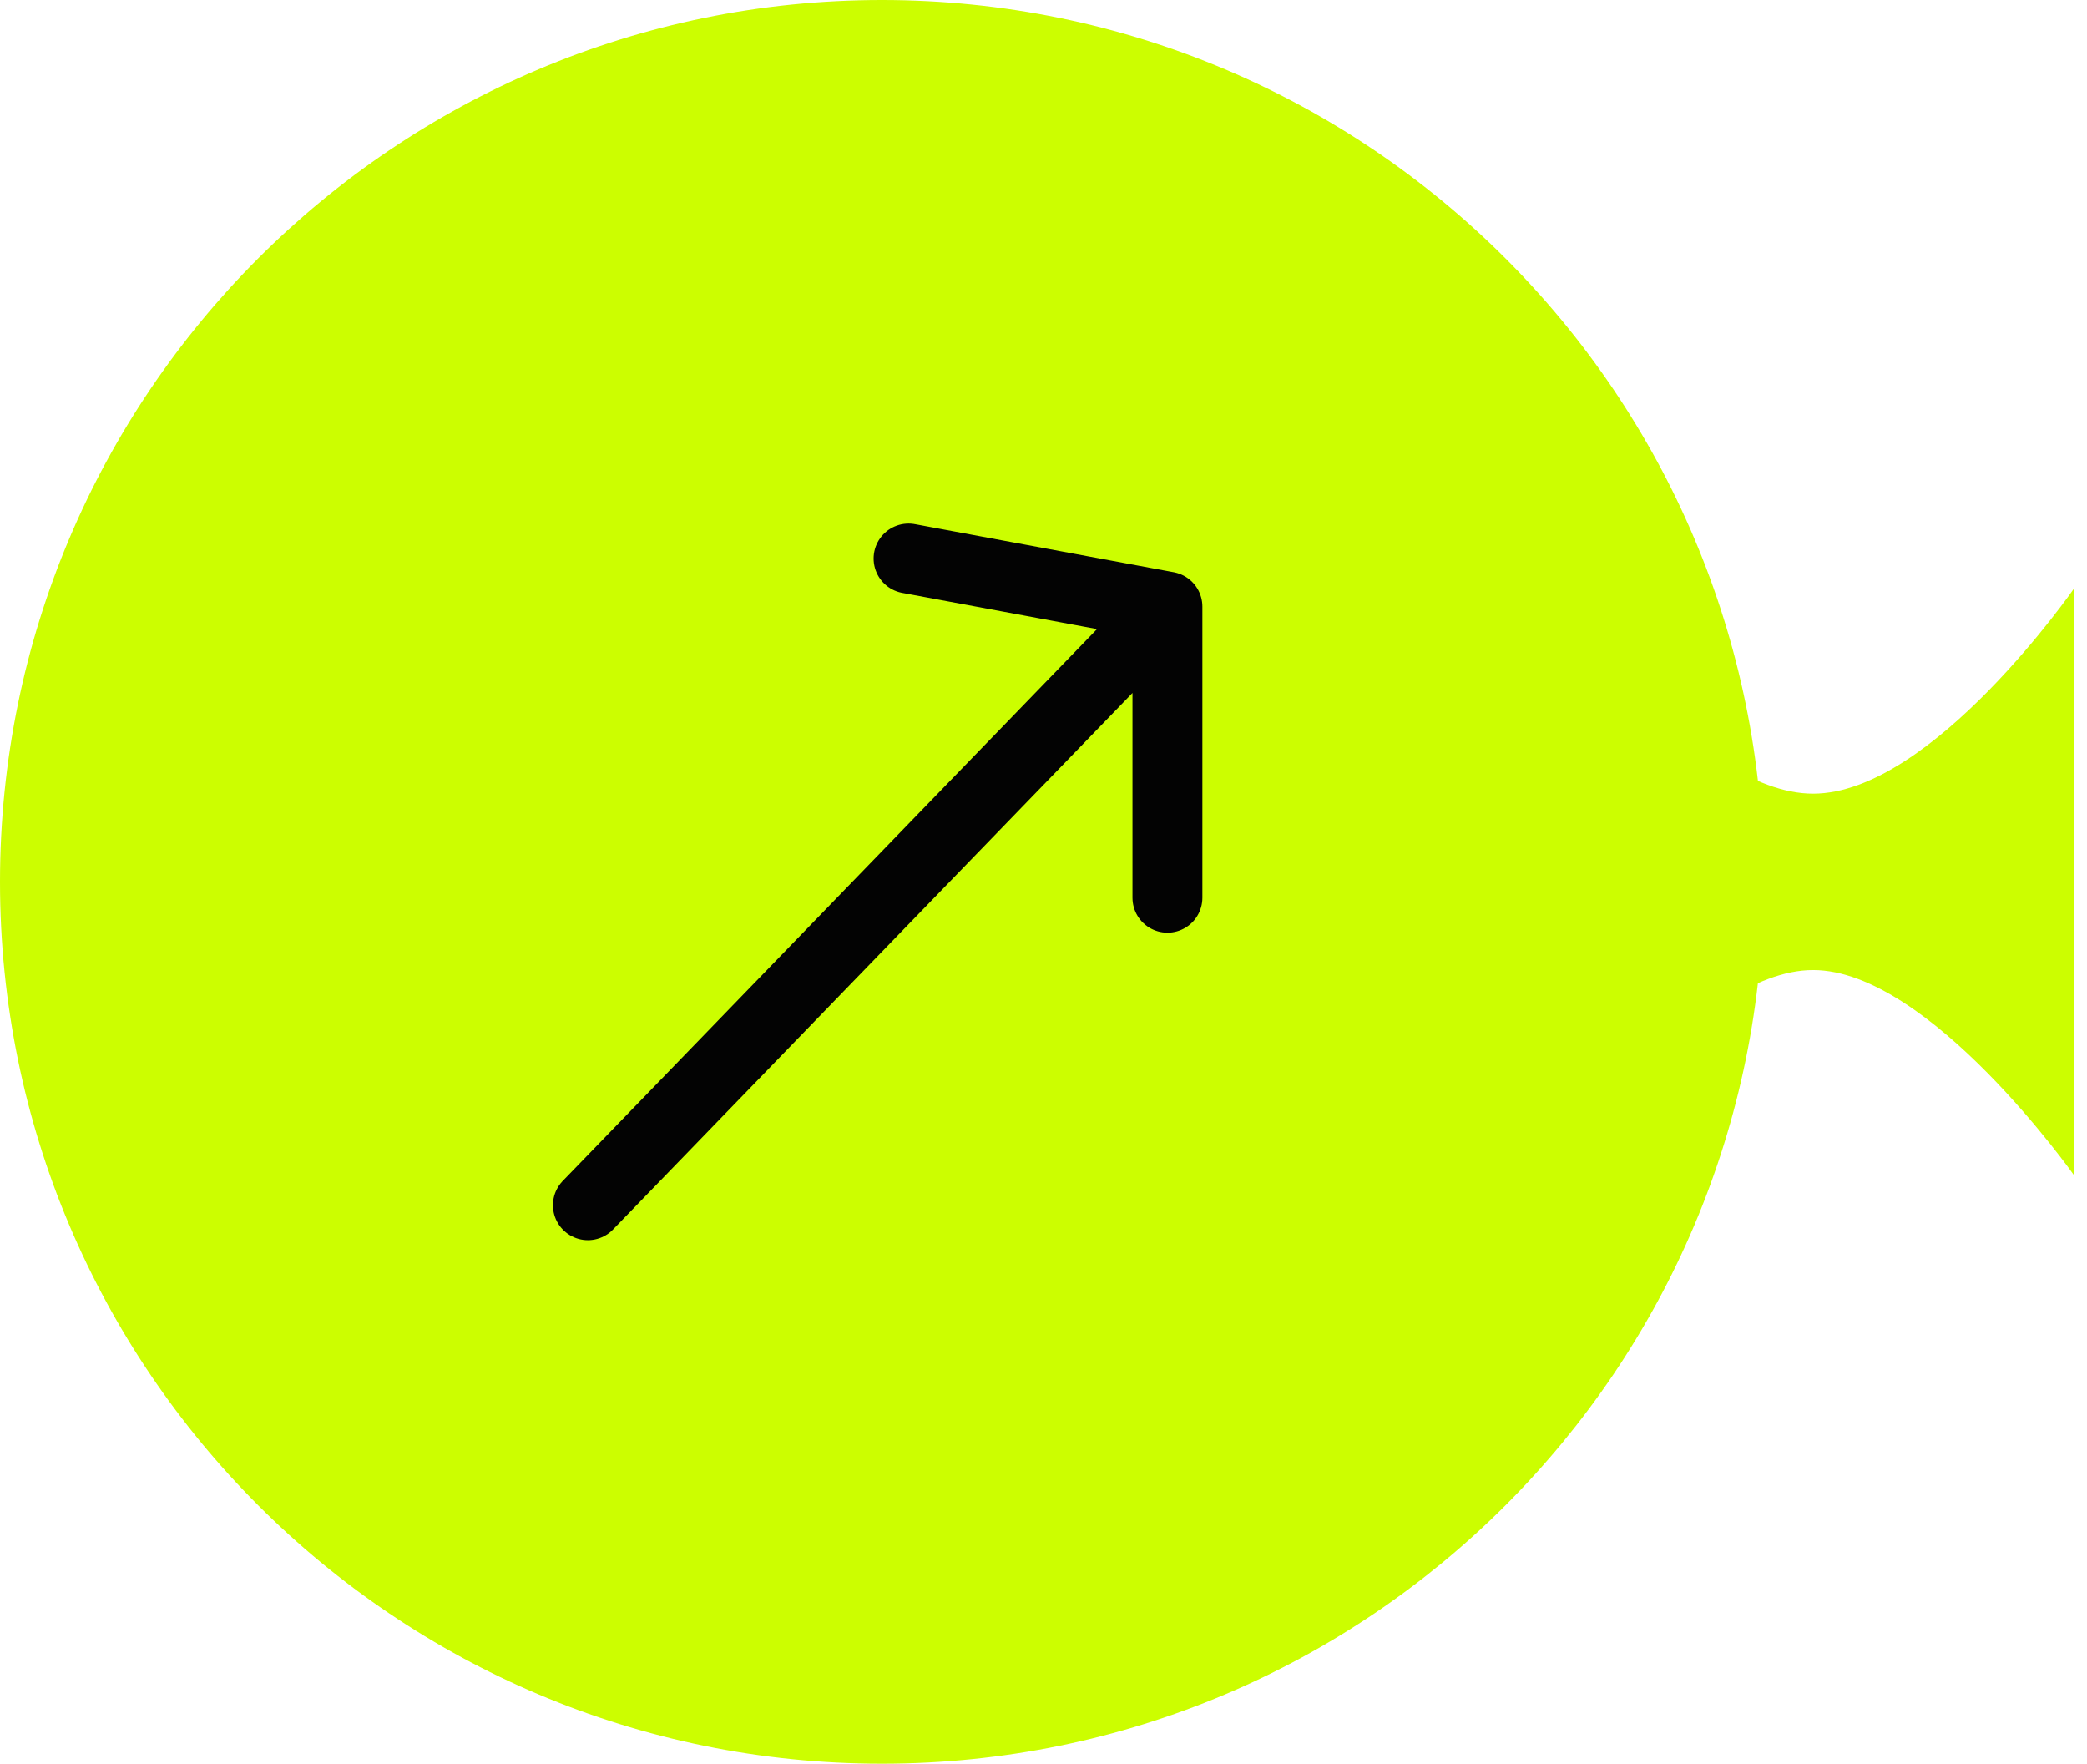
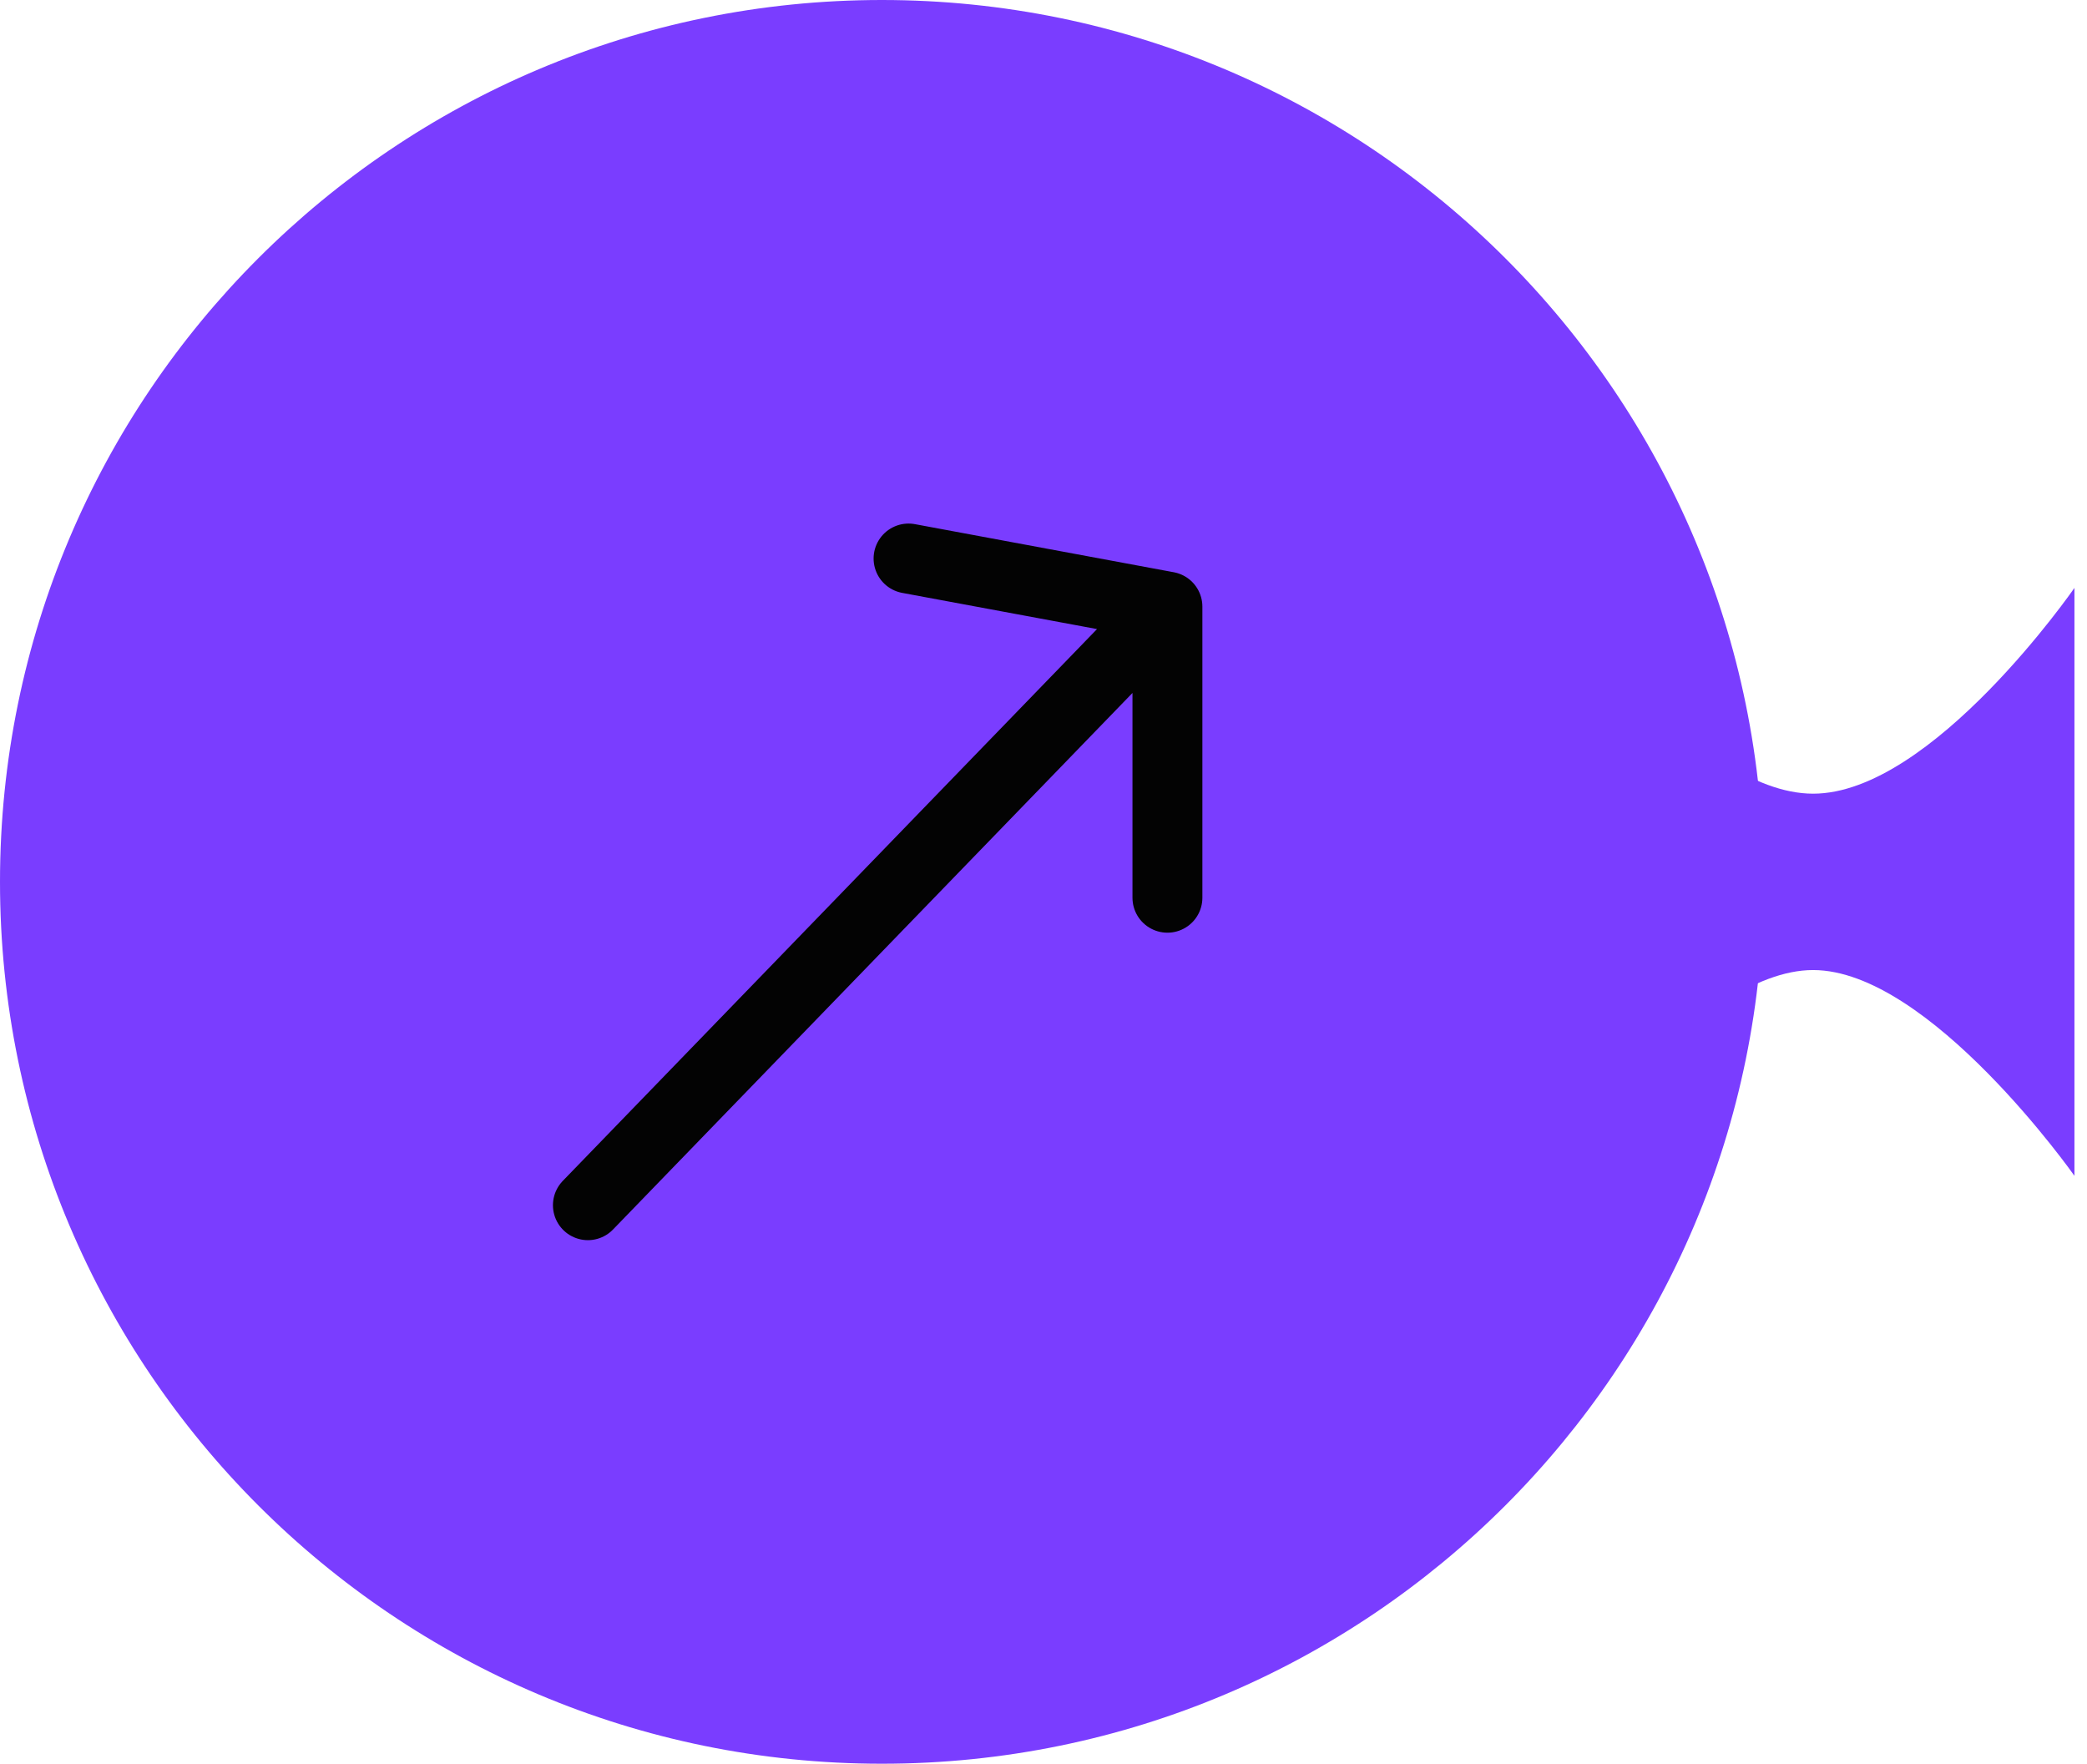
<svg xmlns="http://www.w3.org/2000/svg" width="71" height="60" viewBox="0 0 71 60" fill="none">
-   <path d="M52.791 20C52.791 20 57.632 27 61.682 27C65.731 27 70.573 20 70.573 20V40C70.573 40 65.644 33 61.682 33C57.719 33 52.791 40 52.791 40V20Z" fill="#CCFE00" />
-   <circle cx="30" cy="30" r="30" fill="#CCFE00" />
+   <path d="M52.791 20C52.791 20 57.632 27 61.682 27C65.731 27 70.573 20 70.573 20V40C70.573 40 65.644 33 61.682 33C57.719 33 52.791 40 52.791 40V20Z" fill="#7a3dff" />
+   <circle cx="30" cy="30" r="30" fill="#7a3dff" />
  <path d="M20 41L39.716 20.636M39.716 20.636L30.909 19M39.716 20.636V30.54" stroke="#030303" stroke-width="2.378" stroke-linecap="round" />
</svg>
